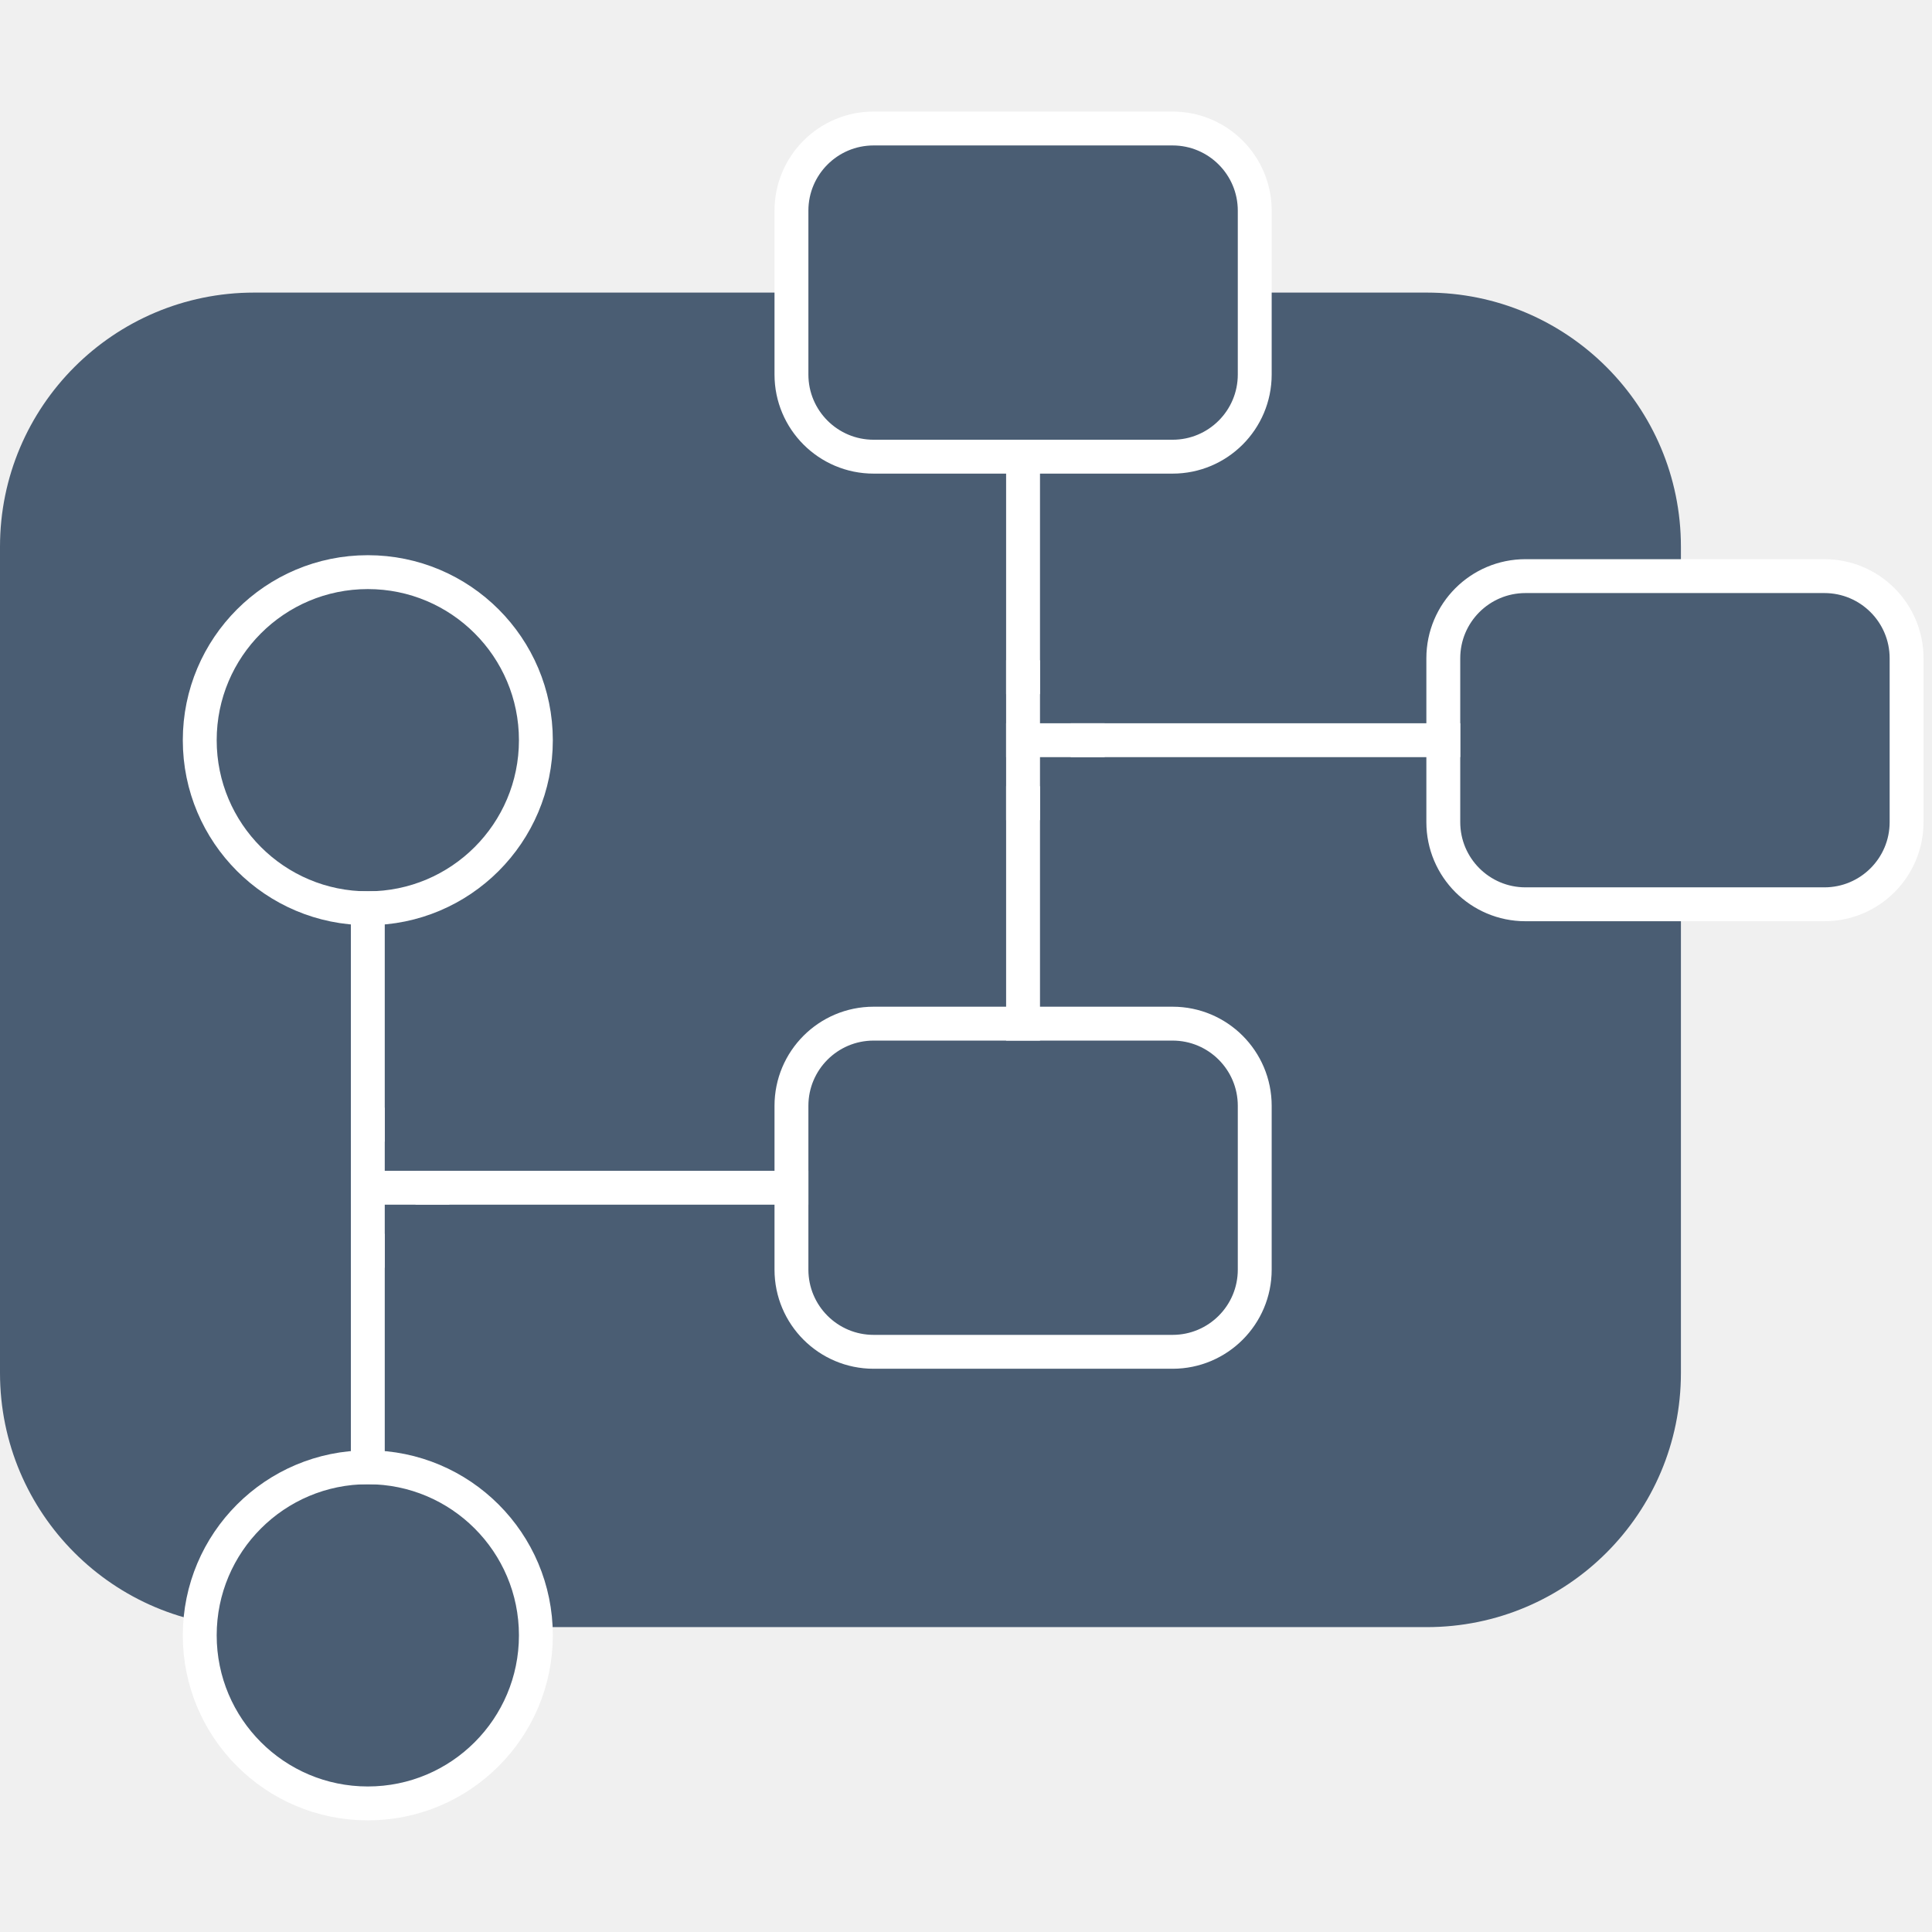
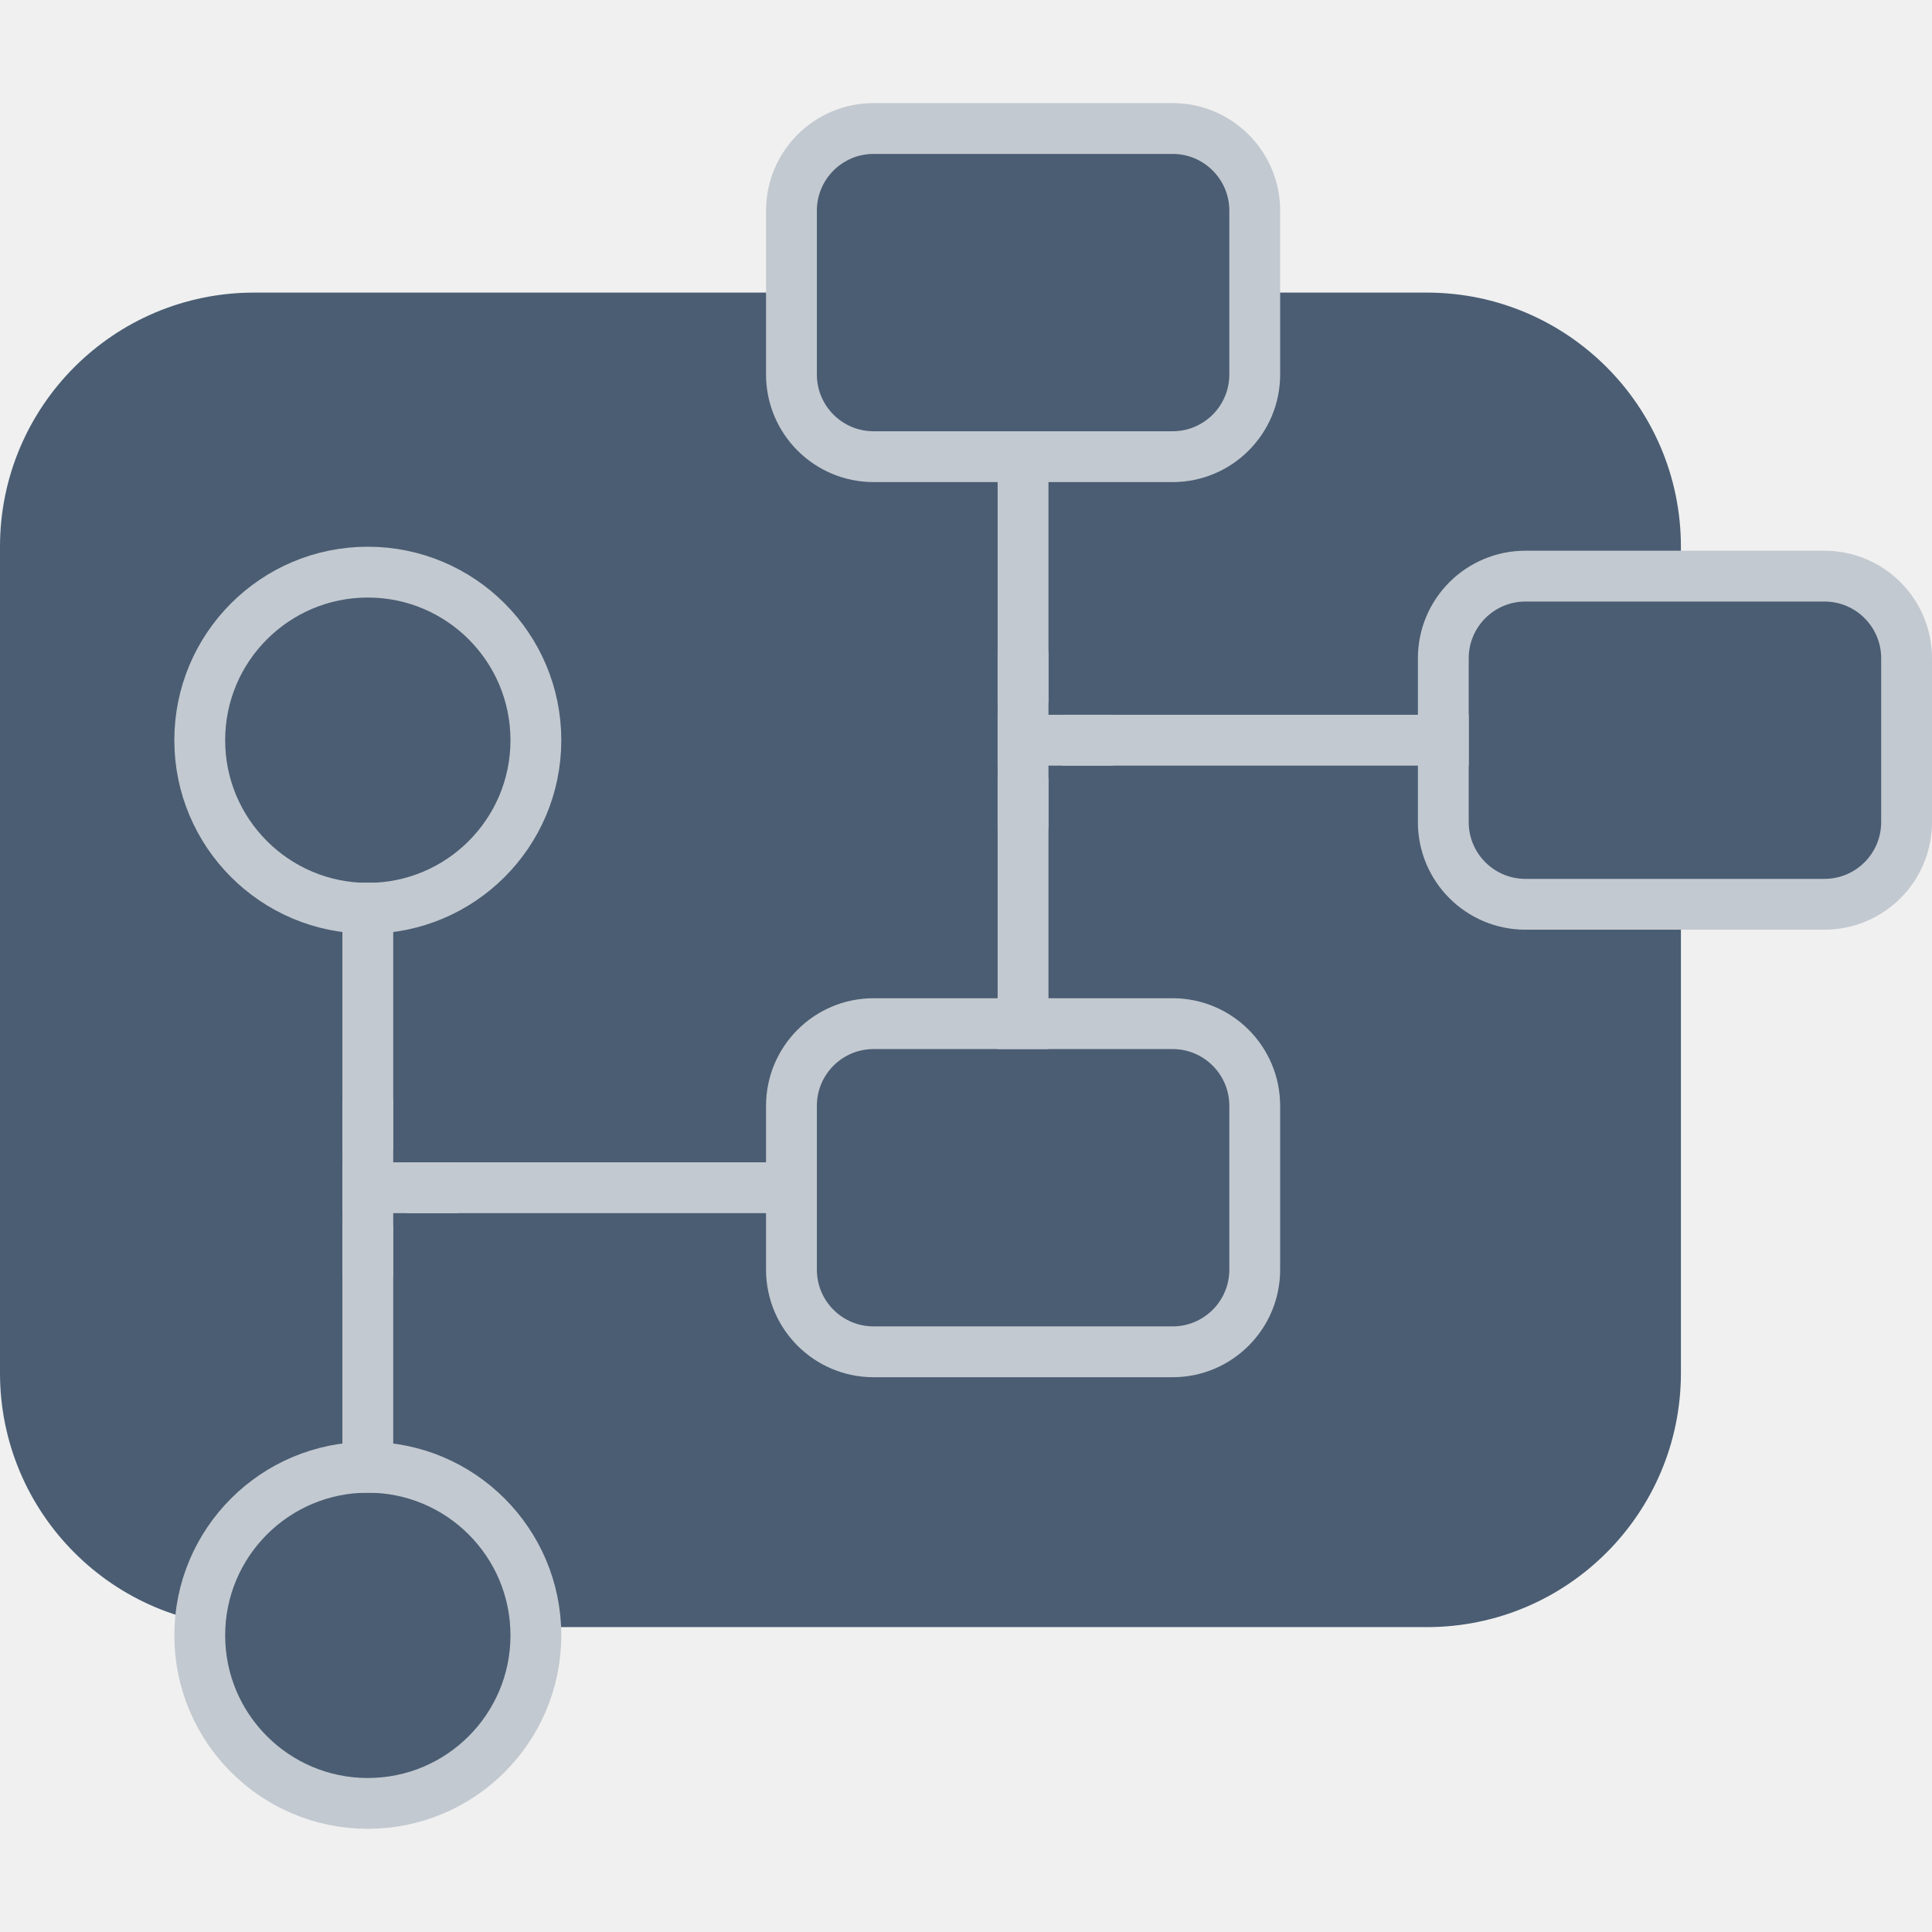
<svg xmlns="http://www.w3.org/2000/svg" viewBox="189.62 85.52 228.07 228.07">
  <rect x="189.62" y="120.06" width="198.43" height="157.54" rx="30.00" fill="#4a5d73" />
-   <ellipse cx="233.04" cy="172.90" rx="19.84" ry="19.84" fill="#4a5d73" stroke="#fff" stroke-width="4" />
-   <ellipse cx="233.04" cy="278.57" rx="19.84" ry="19.84" fill="#4a5d73" stroke="#fff" stroke-width="4" />
-   <line x1="233.04" y1="218.29" x2="233.04" y2="233.18" stroke="#fff" stroke-width="4" stroke-linecap="square" />
-   <line x1="233.04" y1="225.73" x2="240.67" y2="225.73" stroke="#fff" stroke-width="4" stroke-linecap="square" />
-   <rect x="283.05" y="206.36" width="54.69" height="38.74" rx="9.70" fill="#4a5d73" stroke="#fff" stroke-width="4" />
-   <line x1="240.67" y1="225.73" x2="283.05" y2="225.73" stroke="#fff" stroke-width="4" stroke-linecap="square" />
-   <line x1="233.04" y1="233.17" x2="233.04" y2="258.73" stroke="#fff" stroke-width="4" stroke-linecap="square" />
-   <line x1="233.04" y1="192.73" x2="233.04" y2="218.29" stroke="#fff" stroke-width="4" stroke-linecap="square" />
-   <line x1="310.39" y1="165.46" x2="310.39" y2="180.34" stroke="#fff" stroke-width="4" stroke-linecap="square" />
-   <line x1="310.39" y1="172.90" x2="318.02" y2="172.90" stroke="#fff" stroke-width="4" stroke-linecap="square" />
-   <rect x="360.00" y="153.53" width="54.69" height="38.74" rx="9.70" fill="#4a5d73" stroke="#fff" stroke-width="4" />
-   <line x1="318.02" y1="172.90" x2="360.00" y2="172.90" stroke="#fff" stroke-width="4" stroke-linecap="square" />
-   <line x1="310.39" y1="180.33" x2="310.39" y2="206.36" stroke="#fff" stroke-width="4" stroke-linecap="square" />
-   <line x1="310.39" y1="139.43" x2="310.39" y2="165.46" stroke="#fff" stroke-width="4" stroke-linecap="square" />
-   <rect x="283.05" y="100.69" width="54.69" height="38.74" rx="9.70" fill="#4a5d73" stroke="#fff" stroke-width="4" />
+   <ellipse cx="233.04" cy="172.90" rx="19.84" ry="19.84" fill="#4a5d73" stroke="#c3c9d0" stroke-width="6" />
+   <ellipse cx="233.04" cy="278.57" rx="19.84" ry="19.84" fill="#4a5d73" stroke="#c3c9d0" stroke-width="6" />
+   <line x1="233.04" y1="218.29" x2="233.04" y2="233.18" stroke="#c3c9d0" stroke-width="6" stroke-linecap="square" />
+   <line x1="233.04" y1="225.73" x2="240.67" y2="225.73" stroke="#c3c9d0" stroke-width="6" stroke-linecap="square" />
+   <rect x="283.05" y="206.36" width="54.69" height="38.74" rx="9.70" fill="#4a5d73" stroke="#c3c9d0" stroke-width="6" />
+   <line x1="240.67" y1="225.73" x2="283.05" y2="225.73" stroke="#c3c9d0" stroke-width="6" stroke-linecap="square" />
+   <line x1="233.04" y1="233.17" x2="233.04" y2="258.73" stroke="#c3c9d0" stroke-width="6" stroke-linecap="square" />
+   <line x1="233.04" y1="192.73" x2="233.04" y2="218.29" stroke="#c3c9d0" stroke-width="6" stroke-linecap="square" />
+   <line x1="310.39" y1="165.46" x2="310.39" y2="180.34" stroke="#c3c9d0" stroke-width="6" stroke-linecap="square" />
+   <line x1="310.39" y1="172.90" x2="318.02" y2="172.90" stroke="#c3c9d0" stroke-width="6" stroke-linecap="square" />
+   <rect x="360.00" y="153.53" width="54.69" height="38.74" rx="9.70" fill="#4a5d73" stroke="#c3c9d0" stroke-width="6" />
+   <line x1="318.02" y1="172.90" x2="360.00" y2="172.90" stroke="#c3c9d0" stroke-width="6" stroke-linecap="square" />
+   <line x1="310.39" y1="180.33" x2="310.39" y2="206.36" stroke="#c3c9d0" stroke-width="6" stroke-linecap="square" />
+   <line x1="310.39" y1="139.43" x2="310.39" y2="165.46" stroke="#c3c9d0" stroke-width="6" stroke-linecap="square" />
+   <rect x="283.05" y="100.69" width="54.69" height="38.74" rx="9.70" fill="#4a5d73" stroke="#c3c9d0" stroke-width="6" />
</svg>
